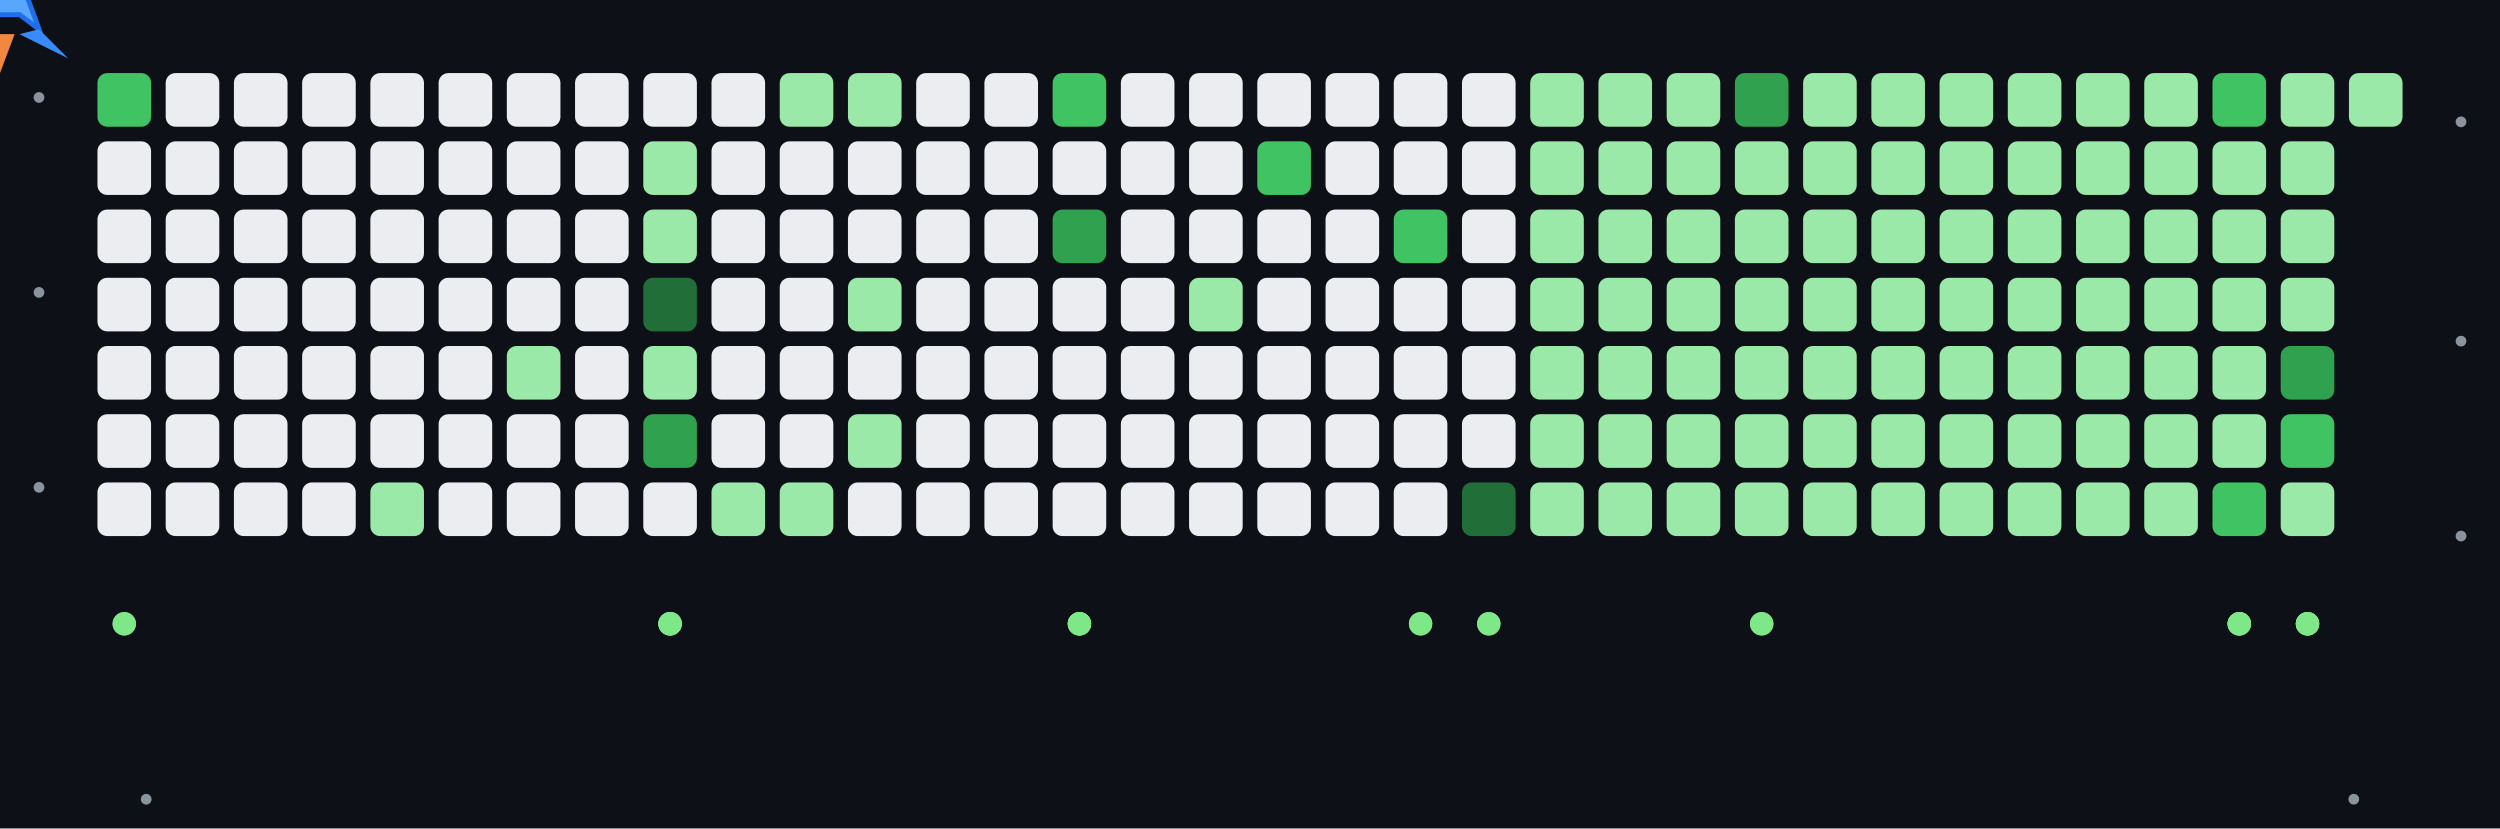
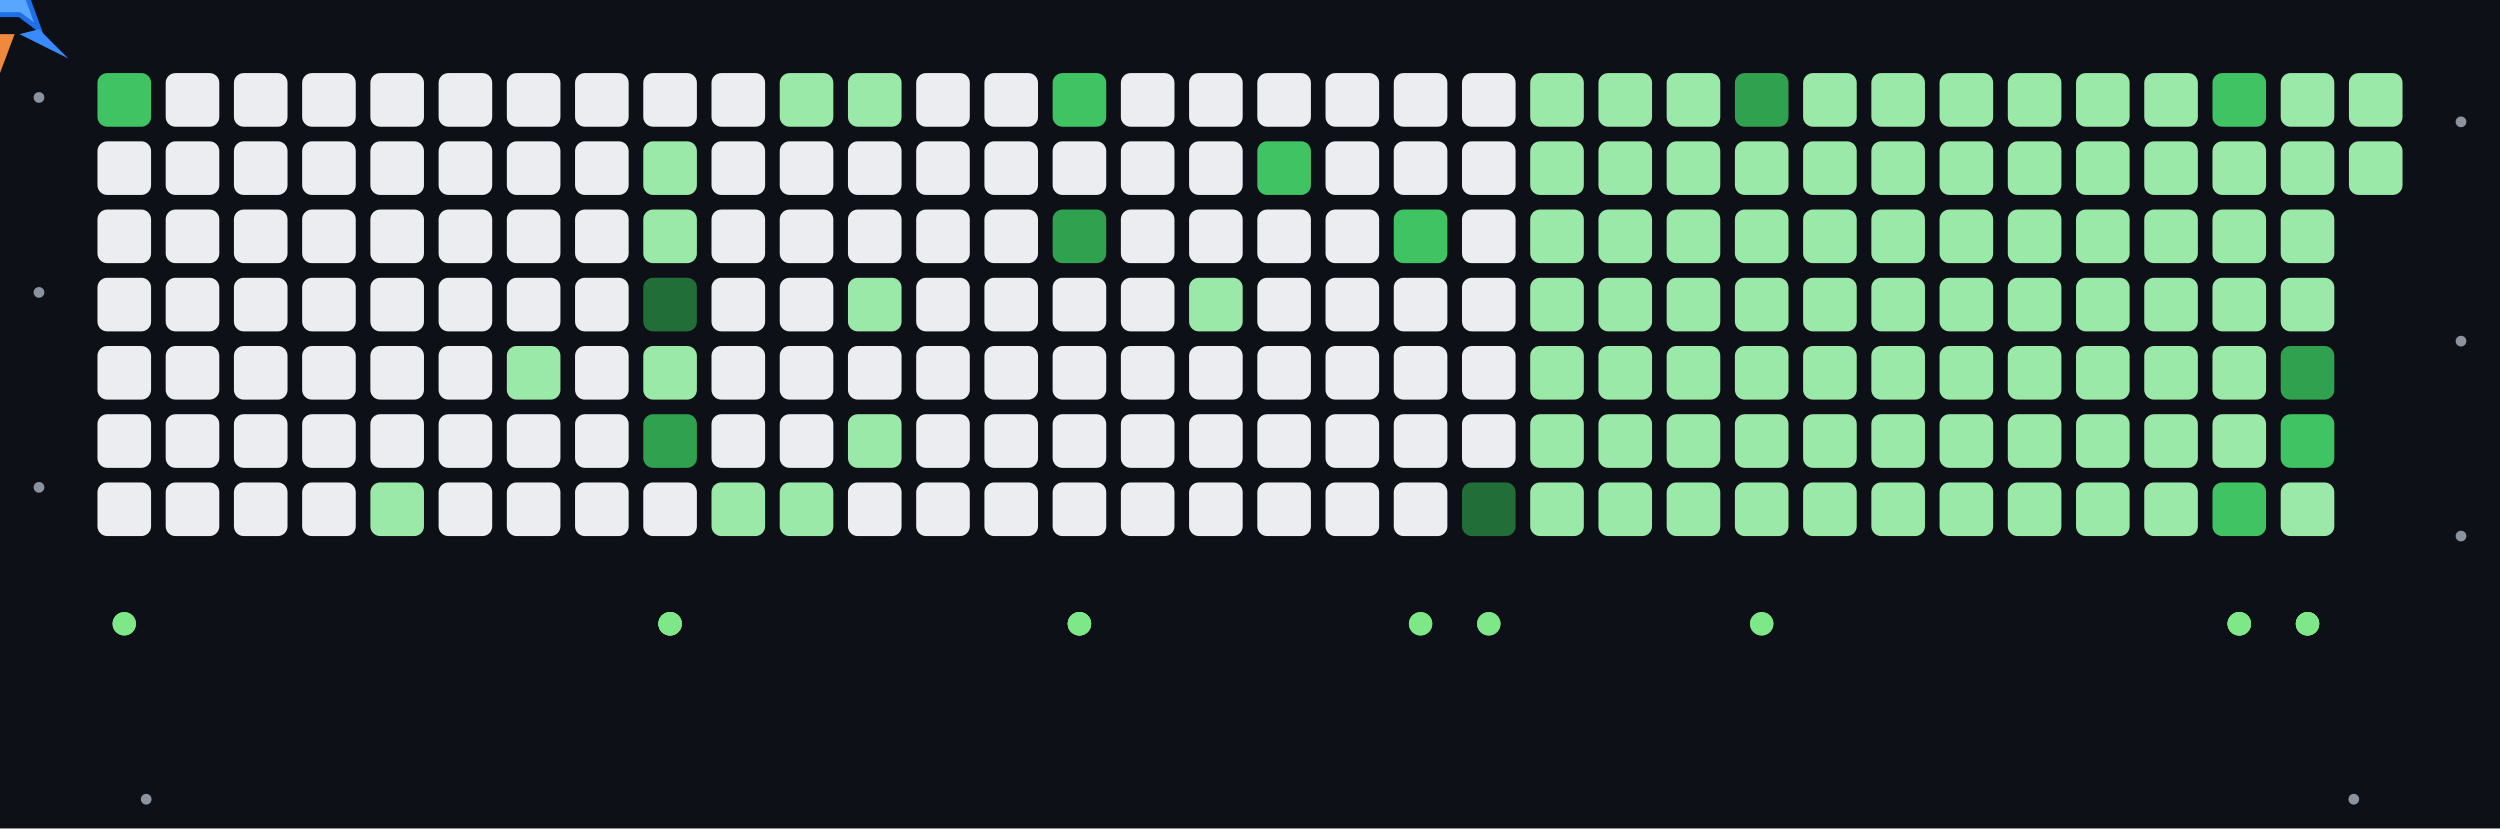
<svg xmlns="http://www.w3.org/2000/svg" viewBox="0 0 513 170">
  <rect x="0" y="0" width="513" height="170" fill="#0d1117" />
  <circle cx="8" cy="20" r="1.1" fill="#8b949e">
    <animate attributeName="opacity" values="0.2;1;0.2" dur="1.2s" repeatCount="indefinite" />
  </circle>
  <circle cx="8" cy="60" r="1.1" fill="#8b949e">
    <animate attributeName="opacity" values="0.2;1;0.2" dur="1.6s" repeatCount="indefinite" />
  </circle>
  <circle cx="8" cy="100" r="1.1" fill="#8b949e">
    <animate attributeName="opacity" values="0.2;1;0.2" dur="2s" repeatCount="indefinite" />
  </circle>
  <circle cx="505" cy="25" r="1.1" fill="#8b949e">
    <animate attributeName="opacity" values="0.2;1;0.2" dur="1.2s" repeatCount="indefinite" />
  </circle>
  <circle cx="505" cy="70" r="1.1" fill="#8b949e">
    <animate attributeName="opacity" values="0.2;1;0.2" dur="1.6s" repeatCount="indefinite" />
  </circle>
  <circle cx="505" cy="110" r="1.1" fill="#8b949e">
    <animate attributeName="opacity" values="0.2;1;0.2" dur="2s" repeatCount="indefinite" />
  </circle>
  <circle cx="30" cy="164" r="1.1" fill="#8b949e">
    <animate attributeName="opacity" values="0.2;1;0.2" dur="1.2s" repeatCount="indefinite" />
  </circle>
  <circle cx="483" cy="164" r="1.1" fill="#8b949e">
    <animate attributeName="opacity" values="0.2;1;0.2" dur="1.6s" repeatCount="indefinite" />
  </circle>
  <g id="grid">
    <rect x="20.00" y="15.00" width="11" height="11" rx="2" ry="2" fill="#40c463">
      <animate attributeName="fill" dur="20s" repeatCount="indefinite" keyTimes="0;0.02;0.026;0.98;0.986;1" values="#40c463;#40c463;#39d353;#40c463;#39d353;#40c463" />
    </rect>
    <rect x="20.00" y="29.00" width="11" height="11" rx="2" ry="2" fill="#ebedf0" />
    <rect x="20.00" y="43.00" width="11" height="11" rx="2" ry="2" fill="#ebedf0" />
    <rect x="20.00" y="57.00" width="11" height="11" rx="2" ry="2" fill="#ebedf0" />
    <rect x="20.00" y="71.00" width="11" height="11" rx="2" ry="2" fill="#ebedf0" />
    <rect x="20.00" y="85.00" width="11" height="11" rx="2" ry="2" fill="#ebedf0" />
    <rect x="20.00" y="99.00" width="11" height="11" rx="2" ry="2" fill="#ebedf0" />
    <rect x="34.00" y="15.00" width="11" height="11" rx="2" ry="2" fill="#ebedf0" />
    <rect x="34.00" y="29.00" width="11" height="11" rx="2" ry="2" fill="#ebedf0" />
    <rect x="34.00" y="43.00" width="11" height="11" rx="2" ry="2" fill="#ebedf0" />
    <rect x="34.00" y="57.00" width="11" height="11" rx="2" ry="2" fill="#ebedf0" />
    <rect x="34.00" y="71.00" width="11" height="11" rx="2" ry="2" fill="#ebedf0" />
    <rect x="34.00" y="85.00" width="11" height="11" rx="2" ry="2" fill="#ebedf0" />
    <rect x="34.00" y="99.00" width="11" height="11" rx="2" ry="2" fill="#ebedf0" />
    <rect x="48.00" y="15.00" width="11" height="11" rx="2" ry="2" fill="#ebedf0" />
    <rect x="48.00" y="29.00" width="11" height="11" rx="2" ry="2" fill="#ebedf0" />
    <rect x="48.00" y="43.00" width="11" height="11" rx="2" ry="2" fill="#ebedf0" />
    <rect x="48.00" y="57.00" width="11" height="11" rx="2" ry="2" fill="#ebedf0" />
    <rect x="48.00" y="71.00" width="11" height="11" rx="2" ry="2" fill="#ebedf0" />
    <rect x="48.00" y="85.00" width="11" height="11" rx="2" ry="2" fill="#ebedf0" />
    <rect x="48.00" y="99.00" width="11" height="11" rx="2" ry="2" fill="#ebedf0" />
    <rect x="62.00" y="15.00" width="11" height="11" rx="2" ry="2" fill="#ebedf0" />
    <rect x="62.00" y="29.00" width="11" height="11" rx="2" ry="2" fill="#ebedf0" />
    <rect x="62.00" y="43.00" width="11" height="11" rx="2" ry="2" fill="#ebedf0" />
    <rect x="62.00" y="57.00" width="11" height="11" rx="2" ry="2" fill="#ebedf0" />
    <rect x="62.00" y="71.00" width="11" height="11" rx="2" ry="2" fill="#ebedf0" />
    <rect x="62.00" y="85.00" width="11" height="11" rx="2" ry="2" fill="#ebedf0" />
    <rect x="62.00" y="99.00" width="11" height="11" rx="2" ry="2" fill="#ebedf0" />
    <rect x="76.00" y="15.00" width="11" height="11" rx="2" ry="2" fill="#ebedf0" />
    <rect x="76.00" y="29.00" width="11" height="11" rx="2" ry="2" fill="#ebedf0" />
    <rect x="76.00" y="43.00" width="11" height="11" rx="2" ry="2" fill="#ebedf0" />
    <rect x="76.00" y="57.00" width="11" height="11" rx="2" ry="2" fill="#ebedf0" />
    <rect x="76.00" y="71.00" width="11" height="11" rx="2" ry="2" fill="#ebedf0" />
    <rect x="76.00" y="85.00" width="11" height="11" rx="2" ry="2" fill="#ebedf0" />
    <rect x="76.00" y="99.00" width="11" height="11" rx="2" ry="2" fill="#9be9a8" />
    <rect x="90.00" y="15.00" width="11" height="11" rx="2" ry="2" fill="#ebedf0" />
    <rect x="90.00" y="29.00" width="11" height="11" rx="2" ry="2" fill="#ebedf0" />
    <rect x="90.00" y="43.00" width="11" height="11" rx="2" ry="2" fill="#ebedf0" />
    <rect x="90.00" y="57.00" width="11" height="11" rx="2" ry="2" fill="#ebedf0" />
    <rect x="90.00" y="71.00" width="11" height="11" rx="2" ry="2" fill="#ebedf0" />
    <rect x="90.00" y="85.00" width="11" height="11" rx="2" ry="2" fill="#ebedf0" />
    <rect x="90.00" y="99.00" width="11" height="11" rx="2" ry="2" fill="#ebedf0" />
    <rect x="104.00" y="15.00" width="11" height="11" rx="2" ry="2" fill="#ebedf0" />
    <rect x="104.00" y="29.00" width="11" height="11" rx="2" ry="2" fill="#ebedf0" />
    <rect x="104.00" y="43.00" width="11" height="11" rx="2" ry="2" fill="#ebedf0" />
    <rect x="104.00" y="57.00" width="11" height="11" rx="2" ry="2" fill="#ebedf0" />
    <rect x="104.00" y="71.00" width="11" height="11" rx="2" ry="2" fill="#9be9a8" />
    <rect x="104.00" y="85.00" width="11" height="11" rx="2" ry="2" fill="#ebedf0" />
    <rect x="104.00" y="99.00" width="11" height="11" rx="2" ry="2" fill="#ebedf0" />
    <rect x="118.00" y="15.00" width="11" height="11" rx="2" ry="2" fill="#ebedf0" />
    <rect x="118.00" y="29.00" width="11" height="11" rx="2" ry="2" fill="#ebedf0" />
    <rect x="118.00" y="43.00" width="11" height="11" rx="2" ry="2" fill="#ebedf0" />
    <rect x="118.00" y="57.00" width="11" height="11" rx="2" ry="2" fill="#ebedf0" />
    <rect x="118.00" y="71.00" width="11" height="11" rx="2" ry="2" fill="#ebedf0" />
    <rect x="118.00" y="85.00" width="11" height="11" rx="2" ry="2" fill="#ebedf0" />
    <rect x="118.00" y="99.00" width="11" height="11" rx="2" ry="2" fill="#ebedf0" />
    <rect x="132.00" y="15.00" width="11" height="11" rx="2" ry="2" fill="#ebedf0" />
    <rect x="132.00" y="29.00" width="11" height="11" rx="2" ry="2" fill="#9be9a8" />
    <rect x="132.00" y="43.00" width="11" height="11" rx="2" ry="2" fill="#9be9a8" />
    <rect x="132.00" y="57.00" width="11" height="11" rx="2" ry="2" fill="#216e39">
      <animate attributeName="fill" dur="20s" repeatCount="indefinite" keyTimes="0;0.132;0.138;0.869;0.875;1" values="#216e39;#216e39;#39d353;#216e39;#39d353;#216e39" />
    </rect>
    <rect x="132.00" y="71.00" width="11" height="11" rx="2" ry="2" fill="#9be9a8" />
    <rect x="132.00" y="85.00" width="11" height="11" rx="2" ry="2" fill="#30a14e">
      <animate attributeName="fill" dur="20s" repeatCount="indefinite" keyTimes="0;0.132;0.138;0.869;0.875;1" values="#30a14e;#30a14e;#39d353;#30a14e;#39d353;#30a14e" />
    </rect>
    <rect x="132.00" y="99.00" width="11" height="11" rx="2" ry="2" fill="#ebedf0" />
    <rect x="146.00" y="15.00" width="11" height="11" rx="2" ry="2" fill="#ebedf0" />
    <rect x="146.00" y="29.00" width="11" height="11" rx="2" ry="2" fill="#ebedf0" />
    <rect x="146.00" y="43.00" width="11" height="11" rx="2" ry="2" fill="#ebedf0" />
    <rect x="146.00" y="57.00" width="11" height="11" rx="2" ry="2" fill="#ebedf0" />
    <rect x="146.00" y="71.00" width="11" height="11" rx="2" ry="2" fill="#ebedf0" />
    <rect x="146.00" y="85.00" width="11" height="11" rx="2" ry="2" fill="#ebedf0" />
    <rect x="146.00" y="99.00" width="11" height="11" rx="2" ry="2" fill="#9be9a8" />
    <rect x="160.00" y="15.00" width="11" height="11" rx="2" ry="2" fill="#9be9a8" />
    <rect x="160.00" y="29.00" width="11" height="11" rx="2" ry="2" fill="#ebedf0" />
    <rect x="160.00" y="43.00" width="11" height="11" rx="2" ry="2" fill="#ebedf0" />
    <rect x="160.00" y="57.00" width="11" height="11" rx="2" ry="2" fill="#ebedf0" />
    <rect x="160.00" y="71.00" width="11" height="11" rx="2" ry="2" fill="#ebedf0" />
    <rect x="160.00" y="85.00" width="11" height="11" rx="2" ry="2" fill="#ebedf0" />
    <rect x="160.00" y="99.00" width="11" height="11" rx="2" ry="2" fill="#9be9a8" />
    <rect x="174.00" y="15.00" width="11" height="11" rx="2" ry="2" fill="#9be9a8" />
    <rect x="174.00" y="29.00" width="11" height="11" rx="2" ry="2" fill="#ebedf0" />
    <rect x="174.00" y="43.00" width="11" height="11" rx="2" ry="2" fill="#ebedf0" />
    <rect x="174.00" y="57.00" width="11" height="11" rx="2" ry="2" fill="#9be9a8" />
    <rect x="174.00" y="71.00" width="11" height="11" rx="2" ry="2" fill="#ebedf0" />
    <rect x="174.00" y="85.00" width="11" height="11" rx="2" ry="2" fill="#9be9a8" />
    <rect x="174.00" y="99.00" width="11" height="11" rx="2" ry="2" fill="#ebedf0" />
    <rect x="188.00" y="15.00" width="11" height="11" rx="2" ry="2" fill="#ebedf0" />
    <rect x="188.00" y="29.00" width="11" height="11" rx="2" ry="2" fill="#ebedf0" />
    <rect x="188.00" y="43.00" width="11" height="11" rx="2" ry="2" fill="#ebedf0" />
    <rect x="188.00" y="57.00" width="11" height="11" rx="2" ry="2" fill="#ebedf0" />
    <rect x="188.00" y="71.00" width="11" height="11" rx="2" ry="2" fill="#ebedf0" />
    <rect x="188.00" y="85.00" width="11" height="11" rx="2" ry="2" fill="#ebedf0" />
    <rect x="188.00" y="99.00" width="11" height="11" rx="2" ry="2" fill="#ebedf0" />
    <rect x="202.00" y="15.00" width="11" height="11" rx="2" ry="2" fill="#ebedf0" />
    <rect x="202.00" y="29.00" width="11" height="11" rx="2" ry="2" fill="#ebedf0" />
    <rect x="202.00" y="43.00" width="11" height="11" rx="2" ry="2" fill="#ebedf0" />
    <rect x="202.00" y="57.00" width="11" height="11" rx="2" ry="2" fill="#ebedf0" />
    <rect x="202.00" y="71.00" width="11" height="11" rx="2" ry="2" fill="#ebedf0" />
    <rect x="202.00" y="85.00" width="11" height="11" rx="2" ry="2" fill="#ebedf0" />
    <rect x="202.00" y="99.00" width="11" height="11" rx="2" ry="2" fill="#ebedf0" />
    <rect x="216.00" y="15.00" width="11" height="11" rx="2" ry="2" fill="#40c463">
      <animate attributeName="fill" dur="20s" repeatCount="indefinite" keyTimes="0;0.215;0.221;0.785;0.791;1" values="#40c463;#40c463;#39d353;#40c463;#39d353;#40c463" />
    </rect>
    <rect x="216.00" y="29.00" width="11" height="11" rx="2" ry="2" fill="#ebedf0" />
    <rect x="216.00" y="43.00" width="11" height="11" rx="2" ry="2" fill="#30a14e">
      <animate attributeName="fill" dur="20s" repeatCount="indefinite" keyTimes="0;0.215;0.221;0.785;0.791;1" values="#30a14e;#30a14e;#39d353;#30a14e;#39d353;#30a14e" />
    </rect>
    <rect x="216.00" y="57.00" width="11" height="11" rx="2" ry="2" fill="#ebedf0" />
    <rect x="216.00" y="71.00" width="11" height="11" rx="2" ry="2" fill="#ebedf0" />
    <rect x="216.00" y="85.00" width="11" height="11" rx="2" ry="2" fill="#ebedf0" />
    <rect x="216.00" y="99.00" width="11" height="11" rx="2" ry="2" fill="#ebedf0" />
    <rect x="230.00" y="15.00" width="11" height="11" rx="2" ry="2" fill="#ebedf0" />
    <rect x="230.00" y="29.00" width="11" height="11" rx="2" ry="2" fill="#ebedf0" />
    <rect x="230.00" y="43.00" width="11" height="11" rx="2" ry="2" fill="#ebedf0" />
    <rect x="230.00" y="57.00" width="11" height="11" rx="2" ry="2" fill="#ebedf0" />
    <rect x="230.00" y="71.00" width="11" height="11" rx="2" ry="2" fill="#ebedf0" />
    <rect x="230.00" y="85.00" width="11" height="11" rx="2" ry="2" fill="#ebedf0" />
    <rect x="230.00" y="99.00" width="11" height="11" rx="2" ry="2" fill="#ebedf0" />
    <rect x="244.00" y="15.00" width="11" height="11" rx="2" ry="2" fill="#ebedf0" />
    <rect x="244.00" y="29.00" width="11" height="11" rx="2" ry="2" fill="#ebedf0" />
    <rect x="244.00" y="43.00" width="11" height="11" rx="2" ry="2" fill="#ebedf0" />
    <rect x="244.00" y="57.00" width="11" height="11" rx="2" ry="2" fill="#9be9a8" />
    <rect x="244.00" y="71.00" width="11" height="11" rx="2" ry="2" fill="#ebedf0" />
    <rect x="244.00" y="85.00" width="11" height="11" rx="2" ry="2" fill="#ebedf0" />
    <rect x="244.00" y="99.00" width="11" height="11" rx="2" ry="2" fill="#ebedf0" />
    <rect x="258.00" y="15.00" width="11" height="11" rx="2" ry="2" fill="#ebedf0" />
    <rect x="258.00" y="29.00" width="11" height="11" rx="2" ry="2" fill="#40c463" />
    <rect x="258.00" y="43.00" width="11" height="11" rx="2" ry="2" fill="#ebedf0" />
    <rect x="258.00" y="57.00" width="11" height="11" rx="2" ry="2" fill="#ebedf0" />
    <rect x="258.00" y="71.00" width="11" height="11" rx="2" ry="2" fill="#ebedf0" />
    <rect x="258.00" y="85.00" width="11" height="11" rx="2" ry="2" fill="#ebedf0" />
    <rect x="258.00" y="99.00" width="11" height="11" rx="2" ry="2" fill="#ebedf0" />
    <rect x="272.00" y="15.00" width="11" height="11" rx="2" ry="2" fill="#ebedf0" />
    <rect x="272.00" y="29.00" width="11" height="11" rx="2" ry="2" fill="#ebedf0" />
    <rect x="272.00" y="43.00" width="11" height="11" rx="2" ry="2" fill="#ebedf0" />
    <rect x="272.00" y="57.00" width="11" height="11" rx="2" ry="2" fill="#ebedf0" />
    <rect x="272.00" y="71.00" width="11" height="11" rx="2" ry="2" fill="#ebedf0" />
    <rect x="272.00" y="85.00" width="11" height="11" rx="2" ry="2" fill="#ebedf0" />
    <rect x="272.00" y="99.00" width="11" height="11" rx="2" ry="2" fill="#ebedf0" />
    <rect x="286.00" y="15.00" width="11" height="11" rx="2" ry="2" fill="#ebedf0" />
    <rect x="286.00" y="29.00" width="11" height="11" rx="2" ry="2" fill="#ebedf0" />
    <rect x="286.00" y="43.00" width="11" height="11" rx="2" ry="2" fill="#40c463">
      <animate attributeName="fill" dur="20s" repeatCount="indefinite" keyTimes="0;0.285;0.291;0.715;0.721;1" values="#40c463;#40c463;#39d353;#40c463;#39d353;#40c463" />
    </rect>
    <rect x="286.00" y="57.00" width="11" height="11" rx="2" ry="2" fill="#ebedf0" />
    <rect x="286.00" y="71.00" width="11" height="11" rx="2" ry="2" fill="#ebedf0" />
    <rect x="286.00" y="85.00" width="11" height="11" rx="2" ry="2" fill="#ebedf0" />
    <rect x="286.00" y="99.00" width="11" height="11" rx="2" ry="2" fill="#ebedf0" />
    <rect x="300.00" y="15.00" width="11" height="11" rx="2" ry="2" fill="#ebedf0" />
    <rect x="300.00" y="29.00" width="11" height="11" rx="2" ry="2" fill="#ebedf0" />
    <rect x="300.00" y="43.00" width="11" height="11" rx="2" ry="2" fill="#ebedf0" />
    <rect x="300.00" y="57.00" width="11" height="11" rx="2" ry="2" fill="#ebedf0" />
    <rect x="300.00" y="71.00" width="11" height="11" rx="2" ry="2" fill="#ebedf0" />
    <rect x="300.00" y="85.00" width="11" height="11" rx="2" ry="2" fill="#ebedf0" />
    <rect x="300.00" y="99.00" width="11" height="11" rx="2" ry="2" fill="#216e39">
      <animate attributeName="fill" dur="20s" repeatCount="indefinite" keyTimes="0;0.299;0.305;0.701;0.707;1" values="#216e39;#216e39;#39d353;#216e39;#39d353;#216e39" />
    </rect>
    <rect x="314.00" y="15.00" width="11" height="11" rx="2" ry="2" fill="#9be9a8" />
    <rect x="314.00" y="29.00" width="11" height="11" rx="2" ry="2" fill="#9be9a8" />
    <rect x="314.00" y="43.00" width="11" height="11" rx="2" ry="2" fill="#9be9a8" />
    <rect x="314.00" y="57.00" width="11" height="11" rx="2" ry="2" fill="#9be9a8" />
    <rect x="314.00" y="71.00" width="11" height="11" rx="2" ry="2" fill="#9be9a8" />
    <rect x="314.00" y="85.00" width="11" height="11" rx="2" ry="2" fill="#9be9a8" />
    <rect x="314.00" y="99.00" width="11" height="11" rx="2" ry="2" fill="#9be9a8" />
    <rect x="328.00" y="15.00" width="11" height="11" rx="2" ry="2" fill="#9be9a8" />
    <rect x="328.00" y="29.00" width="11" height="11" rx="2" ry="2" fill="#9be9a8" />
    <rect x="328.00" y="43.00" width="11" height="11" rx="2" ry="2" fill="#9be9a8" />
    <rect x="328.00" y="57.00" width="11" height="11" rx="2" ry="2" fill="#9be9a8" />
    <rect x="328.00" y="71.00" width="11" height="11" rx="2" ry="2" fill="#9be9a8" />
    <rect x="328.00" y="85.00" width="11" height="11" rx="2" ry="2" fill="#9be9a8" />
    <rect x="328.00" y="99.00" width="11" height="11" rx="2" ry="2" fill="#9be9a8" />
    <rect x="342.00" y="15.00" width="11" height="11" rx="2" ry="2" fill="#9be9a8" />
    <rect x="342.00" y="29.00" width="11" height="11" rx="2" ry="2" fill="#9be9a8" />
    <rect x="342.00" y="43.00" width="11" height="11" rx="2" ry="2" fill="#9be9a8" />
    <rect x="342.00" y="57.00" width="11" height="11" rx="2" ry="2" fill="#9be9a8" />
    <rect x="342.00" y="71.00" width="11" height="11" rx="2" ry="2" fill="#9be9a8" />
    <rect x="342.00" y="85.00" width="11" height="11" rx="2" ry="2" fill="#9be9a8" />
    <rect x="342.00" y="99.00" width="11" height="11" rx="2" ry="2" fill="#9be9a8" />
    <rect x="356.00" y="15.00" width="11" height="11" rx="2" ry="2" fill="#30a14e">
      <animate attributeName="fill" dur="20s" repeatCount="indefinite" keyTimes="0;0.354;0.36;0.645;0.651;1" values="#30a14e;#30a14e;#39d353;#30a14e;#39d353;#30a14e" />
    </rect>
    <rect x="356.00" y="29.00" width="11" height="11" rx="2" ry="2" fill="#9be9a8" />
    <rect x="356.00" y="43.00" width="11" height="11" rx="2" ry="2" fill="#9be9a8" />
    <rect x="356.00" y="57.00" width="11" height="11" rx="2" ry="2" fill="#9be9a8" />
    <rect x="356.00" y="71.00" width="11" height="11" rx="2" ry="2" fill="#9be9a8" />
    <rect x="356.00" y="85.00" width="11" height="11" rx="2" ry="2" fill="#9be9a8" />
    <rect x="356.00" y="99.00" width="11" height="11" rx="2" ry="2" fill="#9be9a8" />
    <rect x="370.00" y="15.00" width="11" height="11" rx="2" ry="2" fill="#9be9a8" />
    <rect x="370.00" y="29.00" width="11" height="11" rx="2" ry="2" fill="#9be9a8" />
    <rect x="370.00" y="43.00" width="11" height="11" rx="2" ry="2" fill="#9be9a8" />
    <rect x="370.00" y="57.00" width="11" height="11" rx="2" ry="2" fill="#9be9a8" />
    <rect x="370.00" y="71.00" width="11" height="11" rx="2" ry="2" fill="#9be9a8" />
    <rect x="370.00" y="85.00" width="11" height="11" rx="2" ry="2" fill="#9be9a8" />
    <rect x="370.00" y="99.00" width="11" height="11" rx="2" ry="2" fill="#9be9a8" />
    <rect x="384.00" y="15.00" width="11" height="11" rx="2" ry="2" fill="#9be9a8" />
    <rect x="384.00" y="29.00" width="11" height="11" rx="2" ry="2" fill="#9be9a8" />
    <rect x="384.00" y="43.00" width="11" height="11" rx="2" ry="2" fill="#9be9a8" />
    <rect x="384.00" y="57.00" width="11" height="11" rx="2" ry="2" fill="#9be9a8" />
    <rect x="384.00" y="71.00" width="11" height="11" rx="2" ry="2" fill="#9be9a8" />
    <rect x="384.00" y="85.00" width="11" height="11" rx="2" ry="2" fill="#9be9a8" />
    <rect x="384.00" y="99.00" width="11" height="11" rx="2" ry="2" fill="#9be9a8" />
    <rect x="398.00" y="15.00" width="11" height="11" rx="2" ry="2" fill="#9be9a8" />
    <rect x="398.00" y="29.00" width="11" height="11" rx="2" ry="2" fill="#9be9a8" />
    <rect x="398.00" y="43.00" width="11" height="11" rx="2" ry="2" fill="#9be9a8" />
    <rect x="398.00" y="57.00" width="11" height="11" rx="2" ry="2" fill="#9be9a8" />
    <rect x="398.00" y="71.00" width="11" height="11" rx="2" ry="2" fill="#9be9a8" />
    <rect x="398.00" y="85.00" width="11" height="11" rx="2" ry="2" fill="#9be9a8" />
    <rect x="398.00" y="99.00" width="11" height="11" rx="2" ry="2" fill="#9be9a8" />
    <rect x="412.00" y="15.00" width="11" height="11" rx="2" ry="2" fill="#9be9a8" />
    <rect x="412.00" y="29.00" width="11" height="11" rx="2" ry="2" fill="#9be9a8" />
    <rect x="412.00" y="43.00" width="11" height="11" rx="2" ry="2" fill="#9be9a8" />
    <rect x="412.00" y="57.00" width="11" height="11" rx="2" ry="2" fill="#9be9a8" />
    <rect x="412.00" y="71.00" width="11" height="11" rx="2" ry="2" fill="#9be9a8" />
    <rect x="412.00" y="85.00" width="11" height="11" rx="2" ry="2" fill="#9be9a8" />
    <rect x="412.00" y="99.00" width="11" height="11" rx="2" ry="2" fill="#9be9a8" />
    <rect x="426.00" y="15.00" width="11" height="11" rx="2" ry="2" fill="#9be9a8" />
    <rect x="426.00" y="29.00" width="11" height="11" rx="2" ry="2" fill="#9be9a8" />
    <rect x="426.00" y="43.00" width="11" height="11" rx="2" ry="2" fill="#9be9a8" />
    <rect x="426.00" y="57.00" width="11" height="11" rx="2" ry="2" fill="#9be9a8" />
    <rect x="426.00" y="71.00" width="11" height="11" rx="2" ry="2" fill="#9be9a8" />
    <rect x="426.00" y="85.00" width="11" height="11" rx="2" ry="2" fill="#9be9a8" />
    <rect x="426.00" y="99.00" width="11" height="11" rx="2" ry="2" fill="#9be9a8" />
    <rect x="440.00" y="15.00" width="11" height="11" rx="2" ry="2" fill="#9be9a8" />
    <rect x="440.00" y="29.00" width="11" height="11" rx="2" ry="2" fill="#9be9a8" />
    <rect x="440.00" y="43.00" width="11" height="11" rx="2" ry="2" fill="#9be9a8" />
    <rect x="440.00" y="57.00" width="11" height="11" rx="2" ry="2" fill="#9be9a8" />
    <rect x="440.00" y="71.00" width="11" height="11" rx="2" ry="2" fill="#9be9a8" />
    <rect x="440.00" y="85.00" width="11" height="11" rx="2" ry="2" fill="#9be9a8" />
    <rect x="440.00" y="99.00" width="11" height="11" rx="2" ry="2" fill="#9be9a8" />
    <rect x="454.00" y="15.00" width="11" height="11" rx="2" ry="2" fill="#40c463">
      <animate attributeName="fill" dur="20s" repeatCount="indefinite" keyTimes="0;0.452;0.458;0.548;0.554;1" values="#40c463;#40c463;#39d353;#40c463;#39d353;#40c463" />
    </rect>
    <rect x="454.00" y="29.00" width="11" height="11" rx="2" ry="2" fill="#9be9a8" />
    <rect x="454.00" y="43.00" width="11" height="11" rx="2" ry="2" fill="#9be9a8" />
    <rect x="454.00" y="57.00" width="11" height="11" rx="2" ry="2" fill="#9be9a8" />
    <rect x="454.00" y="71.00" width="11" height="11" rx="2" ry="2" fill="#9be9a8" />
    <rect x="454.00" y="85.00" width="11" height="11" rx="2" ry="2" fill="#9be9a8" />
    <rect x="454.00" y="99.00" width="11" height="11" rx="2" ry="2" fill="#40c463">
      <animate attributeName="fill" dur="20s" repeatCount="indefinite" keyTimes="0;0.452;0.458;0.548;0.554;1" values="#40c463;#40c463;#39d353;#40c463;#39d353;#40c463" />
    </rect>
    <rect x="468.00" y="15.00" width="11" height="11" rx="2" ry="2" fill="#9be9a8" />
    <rect x="468.00" y="29.00" width="11" height="11" rx="2" ry="2" fill="#9be9a8" />
    <rect x="468.00" y="43.00" width="11" height="11" rx="2" ry="2" fill="#9be9a8" />
    <rect x="468.00" y="57.00" width="11" height="11" rx="2" ry="2" fill="#9be9a8" />
    <rect x="468.00" y="71.00" width="11" height="11" rx="2" ry="2" fill="#30a14e">
      <animate attributeName="fill" dur="20s" repeatCount="indefinite" keyTimes="0;0.466;0.472;0.534;0.54;1" values="#30a14e;#30a14e;#39d353;#30a14e;#39d353;#30a14e" />
    </rect>
    <rect x="468.00" y="85.00" width="11" height="11" rx="2" ry="2" fill="#40c463">
      <animate attributeName="fill" dur="20s" repeatCount="indefinite" keyTimes="0;0.466;0.472;0.534;0.54;1" values="#40c463;#40c463;#39d353;#40c463;#39d353;#40c463" />
    </rect>
    <rect x="468.00" y="99.00" width="11" height="11" rx="2" ry="2" fill="#9be9a8" />
    <rect x="482.00" y="15.00" width="11" height="11" rx="2" ry="2" fill="#9be9a8" />
+     <rect x="482.00" y="29.00" width="11" height="11" rx="2" ry="2" fill="#9be9a8" />
  </g>
  <g id="bullets">
    <circle cx="25.5" cy="128" r="2.4" fill="#7ee787">
      <animate attributeName="cy" dur="20s" repeatCount="indefinite" keyTimes="0;0.002;0.02;1" values="128;128;20.5;20.5" />
      <animate attributeName="opacity" dur="20s" repeatCount="indefinite" keyTimes="0;0.002;0.02;0.026;1" values="0;1;1;0;0" />
    </circle>
    <circle cx="137.5" cy="128" r="2.4" fill="#7ee787">
      <animate attributeName="cy" dur="20s" repeatCount="indefinite" keyTimes="0;0.114;0.132;1" values="128;128;62.5;62.5" />
      <animate attributeName="opacity" dur="20s" repeatCount="indefinite" keyTimes="0;0.114;0.132;0.138;1" values="0;1;1;0;0" />
    </circle>
    <circle cx="137.5" cy="128" r="2.4" fill="#7ee787">
      <animate attributeName="cy" dur="20s" repeatCount="indefinite" keyTimes="0;0.114;0.132;1" values="128;128;90.5;90.5" />
      <animate attributeName="opacity" dur="20s" repeatCount="indefinite" keyTimes="0;0.114;0.132;0.138;1" values="0;1;1;0;0" />
    </circle>
    <circle cx="221.5" cy="128" r="2.4" fill="#7ee787">
      <animate attributeName="cy" dur="20s" repeatCount="indefinite" keyTimes="0;0.197;0.215;1" values="128;128;20.5;20.5" />
      <animate attributeName="opacity" dur="20s" repeatCount="indefinite" keyTimes="0;0.197;0.215;0.221;1" values="0;1;1;0;0" />
    </circle>
    <circle cx="221.5" cy="128" r="2.4" fill="#7ee787">
      <animate attributeName="cy" dur="20s" repeatCount="indefinite" keyTimes="0;0.197;0.215;1" values="128;128;48.5;48.5" />
      <animate attributeName="opacity" dur="20s" repeatCount="indefinite" keyTimes="0;0.197;0.215;0.221;1" values="0;1;1;0;0" />
    </circle>
    <circle cx="291.5" cy="128" r="2.4" fill="#7ee787">
      <animate attributeName="cy" dur="20s" repeatCount="indefinite" keyTimes="0;0.267;0.285;1" values="128;128;48.5;48.5" />
      <animate attributeName="opacity" dur="20s" repeatCount="indefinite" keyTimes="0;0.267;0.285;0.291;1" values="0;1;1;0;0" />
    </circle>
    <circle cx="305.5" cy="128" r="2.4" fill="#7ee787">
      <animate attributeName="cy" dur="20s" repeatCount="indefinite" keyTimes="0;0.281;0.299;1" values="128;128;104.5;104.5" />
      <animate attributeName="opacity" dur="20s" repeatCount="indefinite" keyTimes="0;0.281;0.299;0.305;1" values="0;1;1;0;0" />
    </circle>
    <circle cx="361.5" cy="128" r="2.4" fill="#7ee787">
      <animate attributeName="cy" dur="20s" repeatCount="indefinite" keyTimes="0;0.337;0.354;1" values="128;128;20.5;20.5" />
      <animate attributeName="opacity" dur="20s" repeatCount="indefinite" keyTimes="0;0.337;0.354;0.36;1" values="0;1;1;0;0" />
    </circle>
    <circle cx="459.5" cy="128" r="2.4" fill="#7ee787">
      <animate attributeName="cy" dur="20s" repeatCount="indefinite" keyTimes="0;0.434;0.452;1" values="128;128;20.5;20.5" />
      <animate attributeName="opacity" dur="20s" repeatCount="indefinite" keyTimes="0;0.434;0.452;0.458;1" values="0;1;1;0;0" />
    </circle>
    <circle cx="459.5" cy="128" r="2.4" fill="#7ee787">
      <animate attributeName="cy" dur="20s" repeatCount="indefinite" keyTimes="0;0.434;0.452;1" values="128;128;104.5;104.5" />
      <animate attributeName="opacity" dur="20s" repeatCount="indefinite" keyTimes="0;0.434;0.452;0.458;1" values="0;1;1;0;0" />
    </circle>
    <circle cx="473.5" cy="128" r="2.4" fill="#7ee787">
      <animate attributeName="cy" dur="20s" repeatCount="indefinite" keyTimes="0;0.448;0.466;1" values="128;128;76.5;76.5" />
      <animate attributeName="opacity" dur="20s" repeatCount="indefinite" keyTimes="0;0.448;0.466;0.472;1" values="0;1;1;0;0" />
    </circle>
    <circle cx="473.5" cy="128" r="2.4" fill="#7ee787">
      <animate attributeName="cy" dur="20s" repeatCount="indefinite" keyTimes="0;0.448;0.466;1" values="128;128;90.5;90.5" />
      <animate attributeName="opacity" dur="20s" repeatCount="indefinite" keyTimes="0;0.448;0.466;0.472;1" values="0;1;1;0;0" />
    </circle>
    <circle cx="473.5" cy="128" r="2.4" fill="#7ee787">
      <animate attributeName="cy" dur="20s" repeatCount="indefinite" keyTimes="0;0.516;0.534;1" values="128;128;90.5;90.5" />
      <animate attributeName="opacity" dur="20s" repeatCount="indefinite" keyTimes="0;0.516;0.534;0.54;1" values="0;1;1;0;0" />
    </circle>
    <circle cx="473.5" cy="128" r="2.4" fill="#7ee787">
      <animate attributeName="cy" dur="20s" repeatCount="indefinite" keyTimes="0;0.516;0.534;1" values="128;128;76.5;76.5" />
      <animate attributeName="opacity" dur="20s" repeatCount="indefinite" keyTimes="0;0.516;0.534;0.54;1" values="0;1;1;0;0" />
    </circle>
    <circle cx="459.5" cy="128" r="2.4" fill="#7ee787">
      <animate attributeName="cy" dur="20s" repeatCount="indefinite" keyTimes="0;0.53;0.548;1" values="128;128;104.5;104.5" />
      <animate attributeName="opacity" dur="20s" repeatCount="indefinite" keyTimes="0;0.53;0.548;0.554;1" values="0;1;1;0;0" />
    </circle>
    <circle cx="459.5" cy="128" r="2.4" fill="#7ee787">
      <animate attributeName="cy" dur="20s" repeatCount="indefinite" keyTimes="0;0.53;0.548;1" values="128;128;20.5;20.5" />
      <animate attributeName="opacity" dur="20s" repeatCount="indefinite" keyTimes="0;0.53;0.548;0.554;1" values="0;1;1;0;0" />
    </circle>
    <circle cx="361.5" cy="128" r="2.4" fill="#7ee787">
      <animate attributeName="cy" dur="20s" repeatCount="indefinite" keyTimes="0;0.627;0.645;1" values="128;128;20.5;20.5" />
      <animate attributeName="opacity" dur="20s" repeatCount="indefinite" keyTimes="0;0.627;0.645;0.651;1" values="0;1;1;0;0" />
    </circle>
    <circle cx="305.5" cy="128" r="2.4" fill="#7ee787">
      <animate attributeName="cy" dur="20s" repeatCount="indefinite" keyTimes="0;0.683;0.701;1" values="128;128;104.5;104.5" />
      <animate attributeName="opacity" dur="20s" repeatCount="indefinite" keyTimes="0;0.683;0.701;0.707;1" values="0;1;1;0;0" />
    </circle>
    <circle cx="291.5" cy="128" r="2.4" fill="#7ee787">
      <animate attributeName="cy" dur="20s" repeatCount="indefinite" keyTimes="0;0.697;0.715;1" values="128;128;48.5;48.5" />
      <animate attributeName="opacity" dur="20s" repeatCount="indefinite" keyTimes="0;0.697;0.715;0.721;1" values="0;1;1;0;0" />
    </circle>
    <circle cx="221.5" cy="128" r="2.4" fill="#7ee787">
      <animate attributeName="cy" dur="20s" repeatCount="indefinite" keyTimes="0;0.767;0.785;1" values="128;128;48.5;48.5" />
      <animate attributeName="opacity" dur="20s" repeatCount="indefinite" keyTimes="0;0.767;0.785;0.791;1" values="0;1;1;0;0" />
    </circle>
    <circle cx="221.5" cy="128" r="2.4" fill="#7ee787">
      <animate attributeName="cy" dur="20s" repeatCount="indefinite" keyTimes="0;0.767;0.785;1" values="128;128;20.5;20.5" />
      <animate attributeName="opacity" dur="20s" repeatCount="indefinite" keyTimes="0;0.767;0.785;0.791;1" values="0;1;1;0;0" />
    </circle>
    <circle cx="137.5" cy="128" r="2.4" fill="#7ee787">
      <animate attributeName="cy" dur="20s" repeatCount="indefinite" keyTimes="0;0.851;0.869;1" values="128;128;90.5;90.5" />
      <animate attributeName="opacity" dur="20s" repeatCount="indefinite" keyTimes="0;0.851;0.869;0.875;1" values="0;1;1;0;0" />
    </circle>
    <circle cx="137.5" cy="128" r="2.4" fill="#7ee787">
      <animate attributeName="cy" dur="20s" repeatCount="indefinite" keyTimes="0;0.851;0.869;1" values="128;128;62.5;62.5" />
      <animate attributeName="opacity" dur="20s" repeatCount="indefinite" keyTimes="0;0.851;0.869;0.875;1" values="0;1;1;0;0" />
    </circle>
    <circle cx="25.5" cy="128" r="2.4" fill="#7ee787">
      <animate attributeName="cy" dur="20s" repeatCount="indefinite" keyTimes="0;0.962;0.98;1" values="128;128;20.5;20.5" />
      <animate attributeName="opacity" dur="20s" repeatCount="indefinite" keyTimes="0;0.962;0.98;0.986;1" values="0;1;1;0;0" />
    </circle>
  </g>
  <g id="blasts">
    <circle cx="25.5" cy="20.5" r="0" fill="none" stroke="#56d364" stroke-width="1.6" opacity="0">
      <animate attributeName="r" dur="20s" repeatCount="indefinite" keyTimes="0;0.02;0.038;1" values="0;1;9;9" />
      <animate attributeName="opacity" dur="20s" repeatCount="indefinite" keyTimes="0;0.02;0.038;1" values="0;1;1;0" />
    </circle>
    <circle cx="137.5" cy="62.5" r="0" fill="none" stroke="#56d364" stroke-width="1.6" opacity="0">
      <animate attributeName="r" dur="20s" repeatCount="indefinite" keyTimes="0;0.132;0.149;1" values="0;1;9;9" />
      <animate attributeName="opacity" dur="20s" repeatCount="indefinite" keyTimes="0;0.132;0.149;1" values="0;1;1;0" />
    </circle>
    <circle cx="137.5" cy="90.5" r="0" fill="none" stroke="#56d364" stroke-width="1.6" opacity="0">
      <animate attributeName="r" dur="20s" repeatCount="indefinite" keyTimes="0;0.132;0.149;1" values="0;1;9;9" />
      <animate attributeName="opacity" dur="20s" repeatCount="indefinite" keyTimes="0;0.132;0.149;1" values="0;1;1;0" />
    </circle>
    <circle cx="221.5" cy="20.5" r="0" fill="none" stroke="#56d364" stroke-width="1.6" opacity="0">
      <animate attributeName="r" dur="20s" repeatCount="indefinite" keyTimes="0;0.215;0.233;1" values="0;1;9;9" />
      <animate attributeName="opacity" dur="20s" repeatCount="indefinite" keyTimes="0;0.215;0.233;1" values="0;1;1;0" />
    </circle>
    <circle cx="221.5" cy="48.5" r="0" fill="none" stroke="#56d364" stroke-width="1.6" opacity="0">
      <animate attributeName="r" dur="20s" repeatCount="indefinite" keyTimes="0;0.215;0.233;1" values="0;1;9;9" />
      <animate attributeName="opacity" dur="20s" repeatCount="indefinite" keyTimes="0;0.215;0.233;1" values="0;1;1;0" />
    </circle>
    <circle cx="291.5" cy="48.5" r="0" fill="none" stroke="#56d364" stroke-width="1.6" opacity="0">
      <animate attributeName="r" dur="20s" repeatCount="indefinite" keyTimes="0;0.285;0.303;1" values="0;1;9;9" />
      <animate attributeName="opacity" dur="20s" repeatCount="indefinite" keyTimes="0;0.285;0.303;1" values="0;1;1;0" />
    </circle>
    <circle cx="305.5" cy="104.5" r="0" fill="none" stroke="#56d364" stroke-width="1.6" opacity="0">
      <animate attributeName="r" dur="20s" repeatCount="indefinite" keyTimes="0;0.299;0.317;1" values="0;1;9;9" />
      <animate attributeName="opacity" dur="20s" repeatCount="indefinite" keyTimes="0;0.299;0.317;1" values="0;1;1;0" />
    </circle>
    <circle cx="361.5" cy="20.5" r="0" fill="none" stroke="#56d364" stroke-width="1.6" opacity="0">
      <animate attributeName="r" dur="20s" repeatCount="indefinite" keyTimes="0;0.354;0.372;1" values="0;1;9;9" />
      <animate attributeName="opacity" dur="20s" repeatCount="indefinite" keyTimes="0;0.354;0.372;1" values="0;1;1;0" />
    </circle>
    <circle cx="459.5" cy="20.5" r="0" fill="none" stroke="#56d364" stroke-width="1.6" opacity="0">
      <animate attributeName="r" dur="20s" repeatCount="indefinite" keyTimes="0;0.452;0.47;1" values="0;1;9;9" />
      <animate attributeName="opacity" dur="20s" repeatCount="indefinite" keyTimes="0;0.452;0.47;1" values="0;1;1;0" />
    </circle>
    <circle cx="459.5" cy="104.5" r="0" fill="none" stroke="#56d364" stroke-width="1.6" opacity="0">
      <animate attributeName="r" dur="20s" repeatCount="indefinite" keyTimes="0;0.452;0.47;1" values="0;1;9;9" />
      <animate attributeName="opacity" dur="20s" repeatCount="indefinite" keyTimes="0;0.452;0.47;1" values="0;1;1;0" />
    </circle>
    <circle cx="473.5" cy="76.5" r="0" fill="none" stroke="#56d364" stroke-width="1.6" opacity="0">
      <animate attributeName="r" dur="20s" repeatCount="indefinite" keyTimes="0;0.466;0.484;1" values="0;1;9;9" />
      <animate attributeName="opacity" dur="20s" repeatCount="indefinite" keyTimes="0;0.466;0.484;1" values="0;1;1;0" />
    </circle>
    <circle cx="473.5" cy="90.5" r="0" fill="none" stroke="#56d364" stroke-width="1.6" opacity="0">
      <animate attributeName="r" dur="20s" repeatCount="indefinite" keyTimes="0;0.466;0.484;1" values="0;1;9;9" />
      <animate attributeName="opacity" dur="20s" repeatCount="indefinite" keyTimes="0;0.466;0.484;1" values="0;1;1;0" />
    </circle>
    <circle cx="473.5" cy="90.5" r="0" fill="none" stroke="#56d364" stroke-width="1.6" opacity="0">
      <animate attributeName="r" dur="20s" repeatCount="indefinite" keyTimes="0;0.534;0.552;1" values="0;1;9;9" />
      <animate attributeName="opacity" dur="20s" repeatCount="indefinite" keyTimes="0;0.534;0.552;1" values="0;1;1;0" />
    </circle>
    <circle cx="473.5" cy="76.5" r="0" fill="none" stroke="#56d364" stroke-width="1.6" opacity="0">
      <animate attributeName="r" dur="20s" repeatCount="indefinite" keyTimes="0;0.534;0.552;1" values="0;1;9;9" />
      <animate attributeName="opacity" dur="20s" repeatCount="indefinite" keyTimes="0;0.534;0.552;1" values="0;1;1;0" />
    </circle>
    <circle cx="459.5" cy="104.5" r="0" fill="none" stroke="#56d364" stroke-width="1.6" opacity="0">
      <animate attributeName="r" dur="20s" repeatCount="indefinite" keyTimes="0;0.548;0.566;1" values="0;1;9;9" />
      <animate attributeName="opacity" dur="20s" repeatCount="indefinite" keyTimes="0;0.548;0.566;1" values="0;1;1;0" />
    </circle>
    <circle cx="459.5" cy="20.5" r="0" fill="none" stroke="#56d364" stroke-width="1.6" opacity="0">
      <animate attributeName="r" dur="20s" repeatCount="indefinite" keyTimes="0;0.548;0.566;1" values="0;1;9;9" />
      <animate attributeName="opacity" dur="20s" repeatCount="indefinite" keyTimes="0;0.548;0.566;1" values="0;1;1;0" />
    </circle>
    <circle cx="361.5" cy="20.5" r="0" fill="none" stroke="#56d364" stroke-width="1.6" opacity="0">
      <animate attributeName="r" dur="20s" repeatCount="indefinite" keyTimes="0;0.645;0.663;1" values="0;1;9;9" />
      <animate attributeName="opacity" dur="20s" repeatCount="indefinite" keyTimes="0;0.645;0.663;1" values="0;1;1;0" />
    </circle>
    <circle cx="305.5" cy="104.5" r="0" fill="none" stroke="#56d364" stroke-width="1.6" opacity="0">
      <animate attributeName="r" dur="20s" repeatCount="indefinite" keyTimes="0;0.701;0.719;1" values="0;1;9;9" />
      <animate attributeName="opacity" dur="20s" repeatCount="indefinite" keyTimes="0;0.701;0.719;1" values="0;1;1;0" />
    </circle>
    <circle cx="291.5" cy="48.5" r="0" fill="none" stroke="#56d364" stroke-width="1.6" opacity="0">
      <animate attributeName="r" dur="20s" repeatCount="indefinite" keyTimes="0;0.715;0.733;1" values="0;1;9;9" />
      <animate attributeName="opacity" dur="20s" repeatCount="indefinite" keyTimes="0;0.715;0.733;1" values="0;1;1;0" />
    </circle>
    <circle cx="221.5" cy="48.5" r="0" fill="none" stroke="#56d364" stroke-width="1.6" opacity="0">
      <animate attributeName="r" dur="20s" repeatCount="indefinite" keyTimes="0;0.785;0.803;1" values="0;1;9;9" />
      <animate attributeName="opacity" dur="20s" repeatCount="indefinite" keyTimes="0;0.785;0.803;1" values="0;1;1;0" />
    </circle>
    <circle cx="221.5" cy="20.5" r="0" fill="none" stroke="#56d364" stroke-width="1.6" opacity="0">
      <animate attributeName="r" dur="20s" repeatCount="indefinite" keyTimes="0;0.785;0.803;1" values="0;1;9;9" />
      <animate attributeName="opacity" dur="20s" repeatCount="indefinite" keyTimes="0;0.785;0.803;1" values="0;1;1;0" />
    </circle>
    <circle cx="137.5" cy="90.5" r="0" fill="none" stroke="#56d364" stroke-width="1.6" opacity="0">
      <animate attributeName="r" dur="20s" repeatCount="indefinite" keyTimes="0;0.869;0.886;1" values="0;1;9;9" />
      <animate attributeName="opacity" dur="20s" repeatCount="indefinite" keyTimes="0;0.869;0.886;1" values="0;1;1;0" />
    </circle>
    <circle cx="137.5" cy="62.5" r="0" fill="none" stroke="#56d364" stroke-width="1.6" opacity="0">
      <animate attributeName="r" dur="20s" repeatCount="indefinite" keyTimes="0;0.869;0.886;1" values="0;1;9;9" />
      <animate attributeName="opacity" dur="20s" repeatCount="indefinite" keyTimes="0;0.869;0.886;1" values="0;1;1;0" />
    </circle>
    <circle cx="25.5" cy="20.5" r="0" fill="none" stroke="#56d364" stroke-width="1.6" opacity="0">
      <animate attributeName="r" dur="20s" repeatCount="indefinite" keyTimes="0;0.98;0.998;1" values="0;1;9;9" />
      <animate attributeName="opacity" dur="20s" repeatCount="indefinite" keyTimes="0;0.98;0.998;1" values="0;1;1;0" />
    </circle>
  </g>
  <g id="jet">
    <g transform="translate(0,0)">
      <polygon points="0,-16 8,6 4,3 -4,3 -8,6" fill="#58a6ff" stroke="#1f6feb" stroke-width="1" />
      <polygon points="-8,6 -14,12 -4,7" fill="#388bfd" />
      <polygon points="8,6 14,12 4,7" fill="#388bfd" />
      <circle cx="0" cy="-6" r="2.2" fill="#c9e6ff" />
      <polygon points="-3,7 3,7 0,15" fill="#f0883e">
        <animate attributeName="opacity" values="0.5;1;0.6;1" dur="0.18s" repeatCount="indefinite" />
      </polygon>
    </g>
    <animateTransform attributeName="transform" attributeType="XML" type="translate" dur="20s" repeatCount="indefinite" keyTimes="0;0.5;1" values="35.00,140.00;478.00,140.00;35.00,140.00" />
  </g>
</svg>
